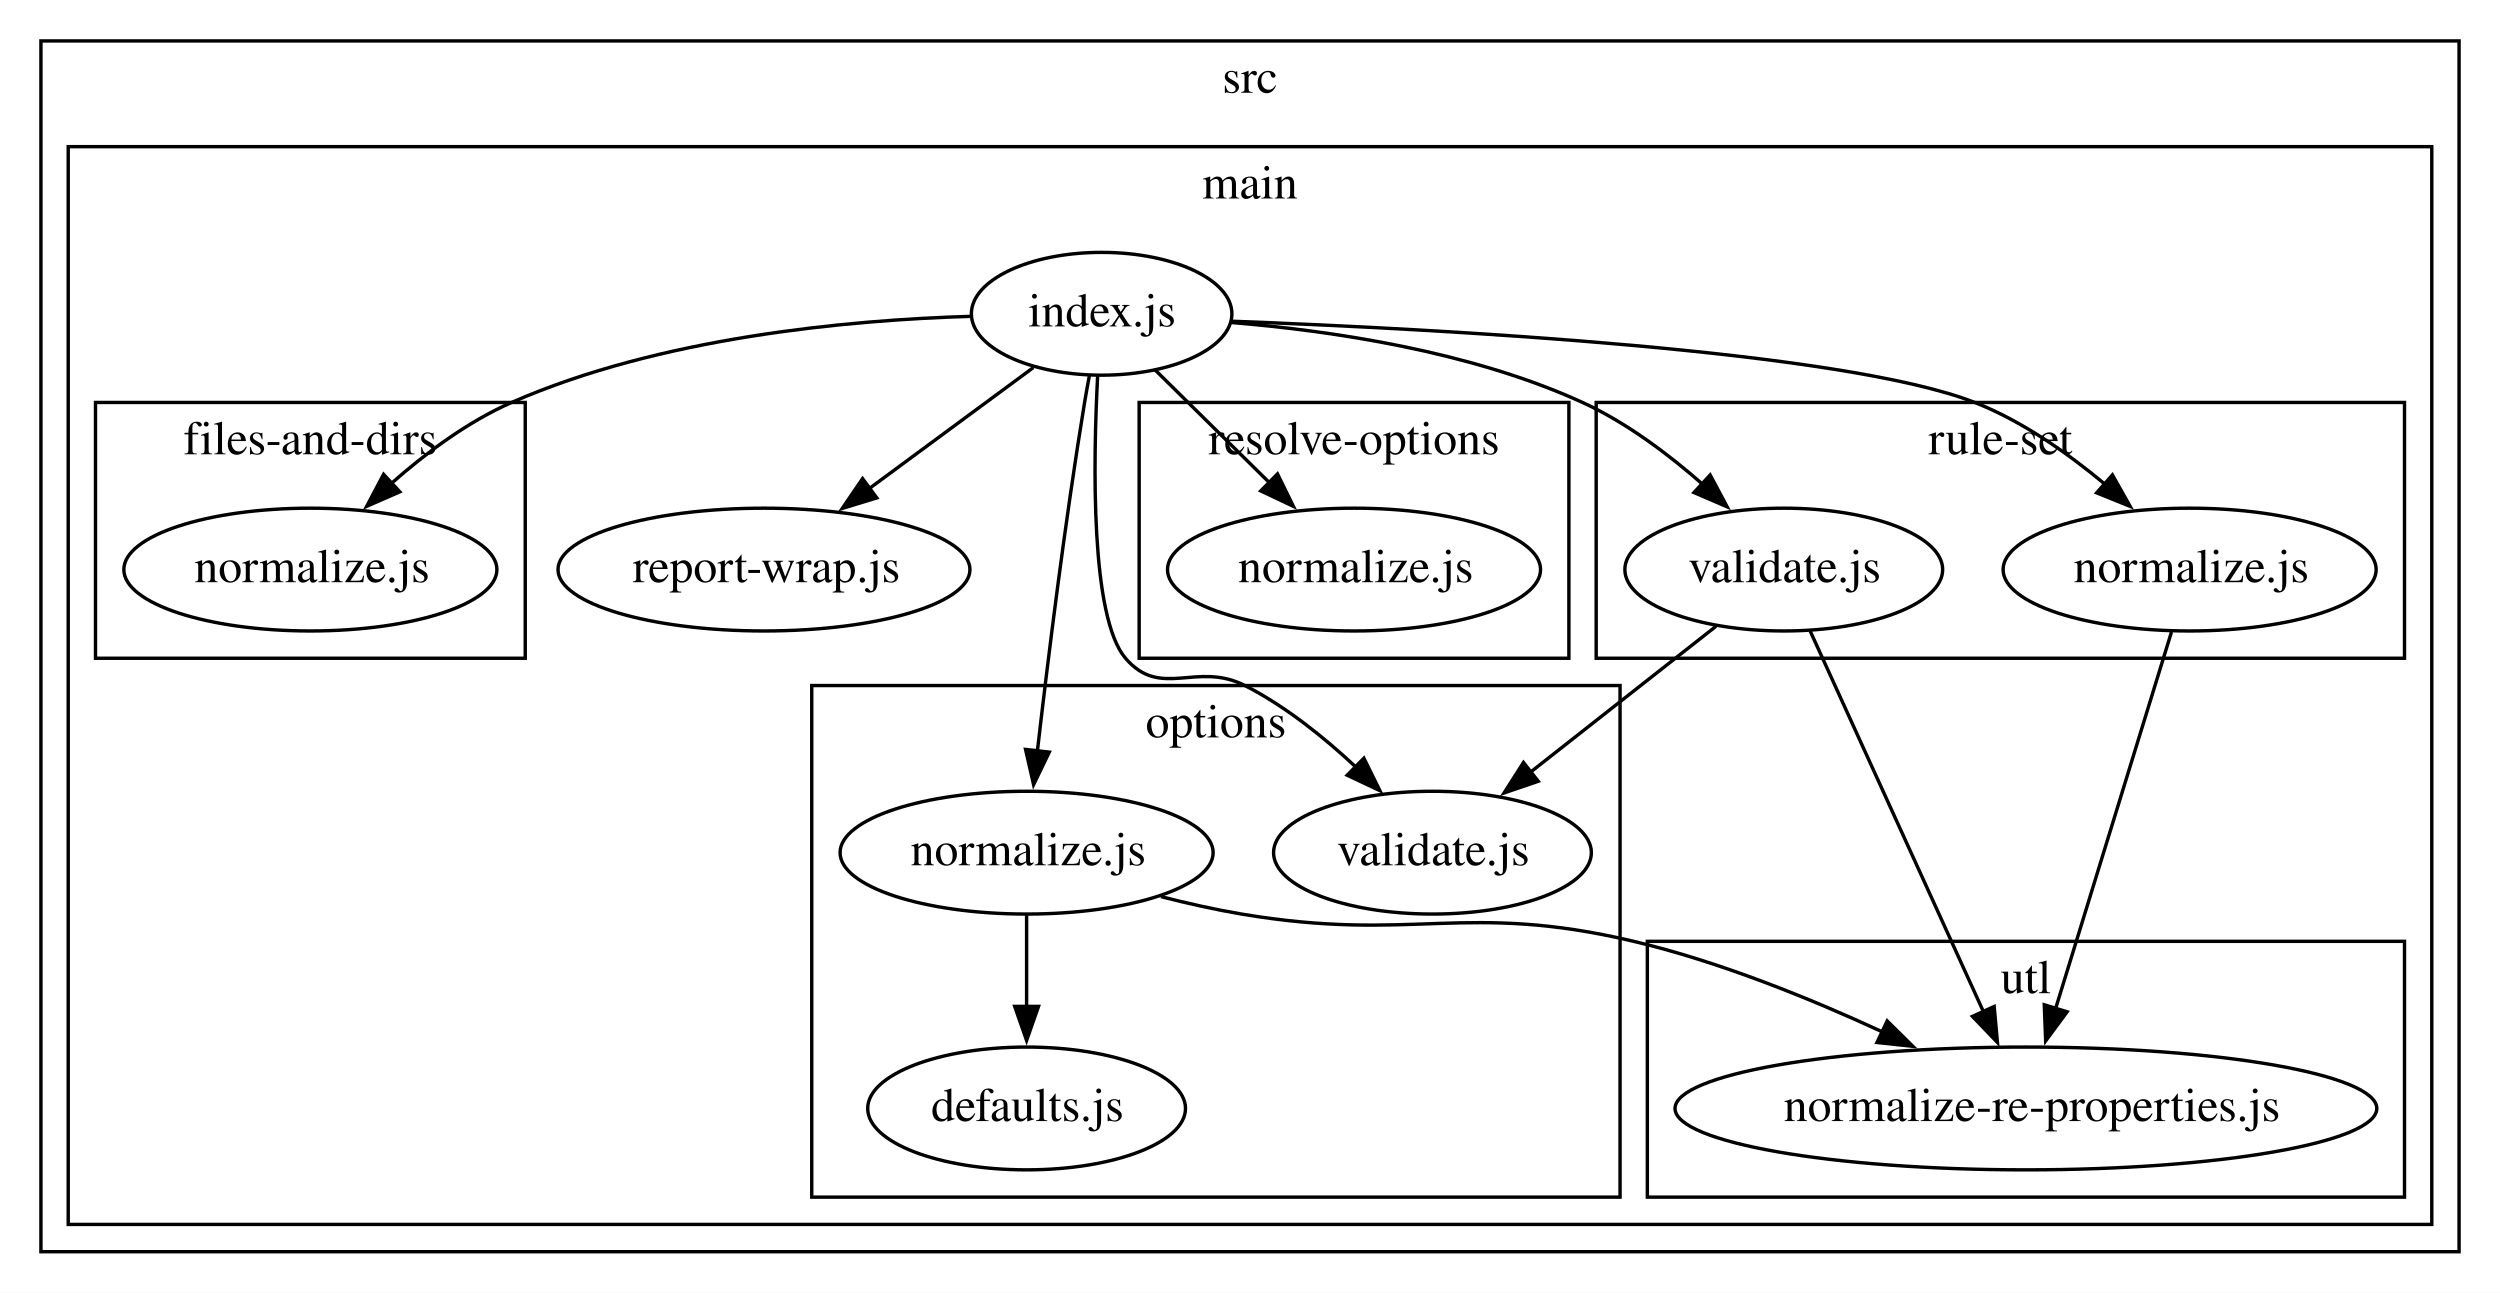
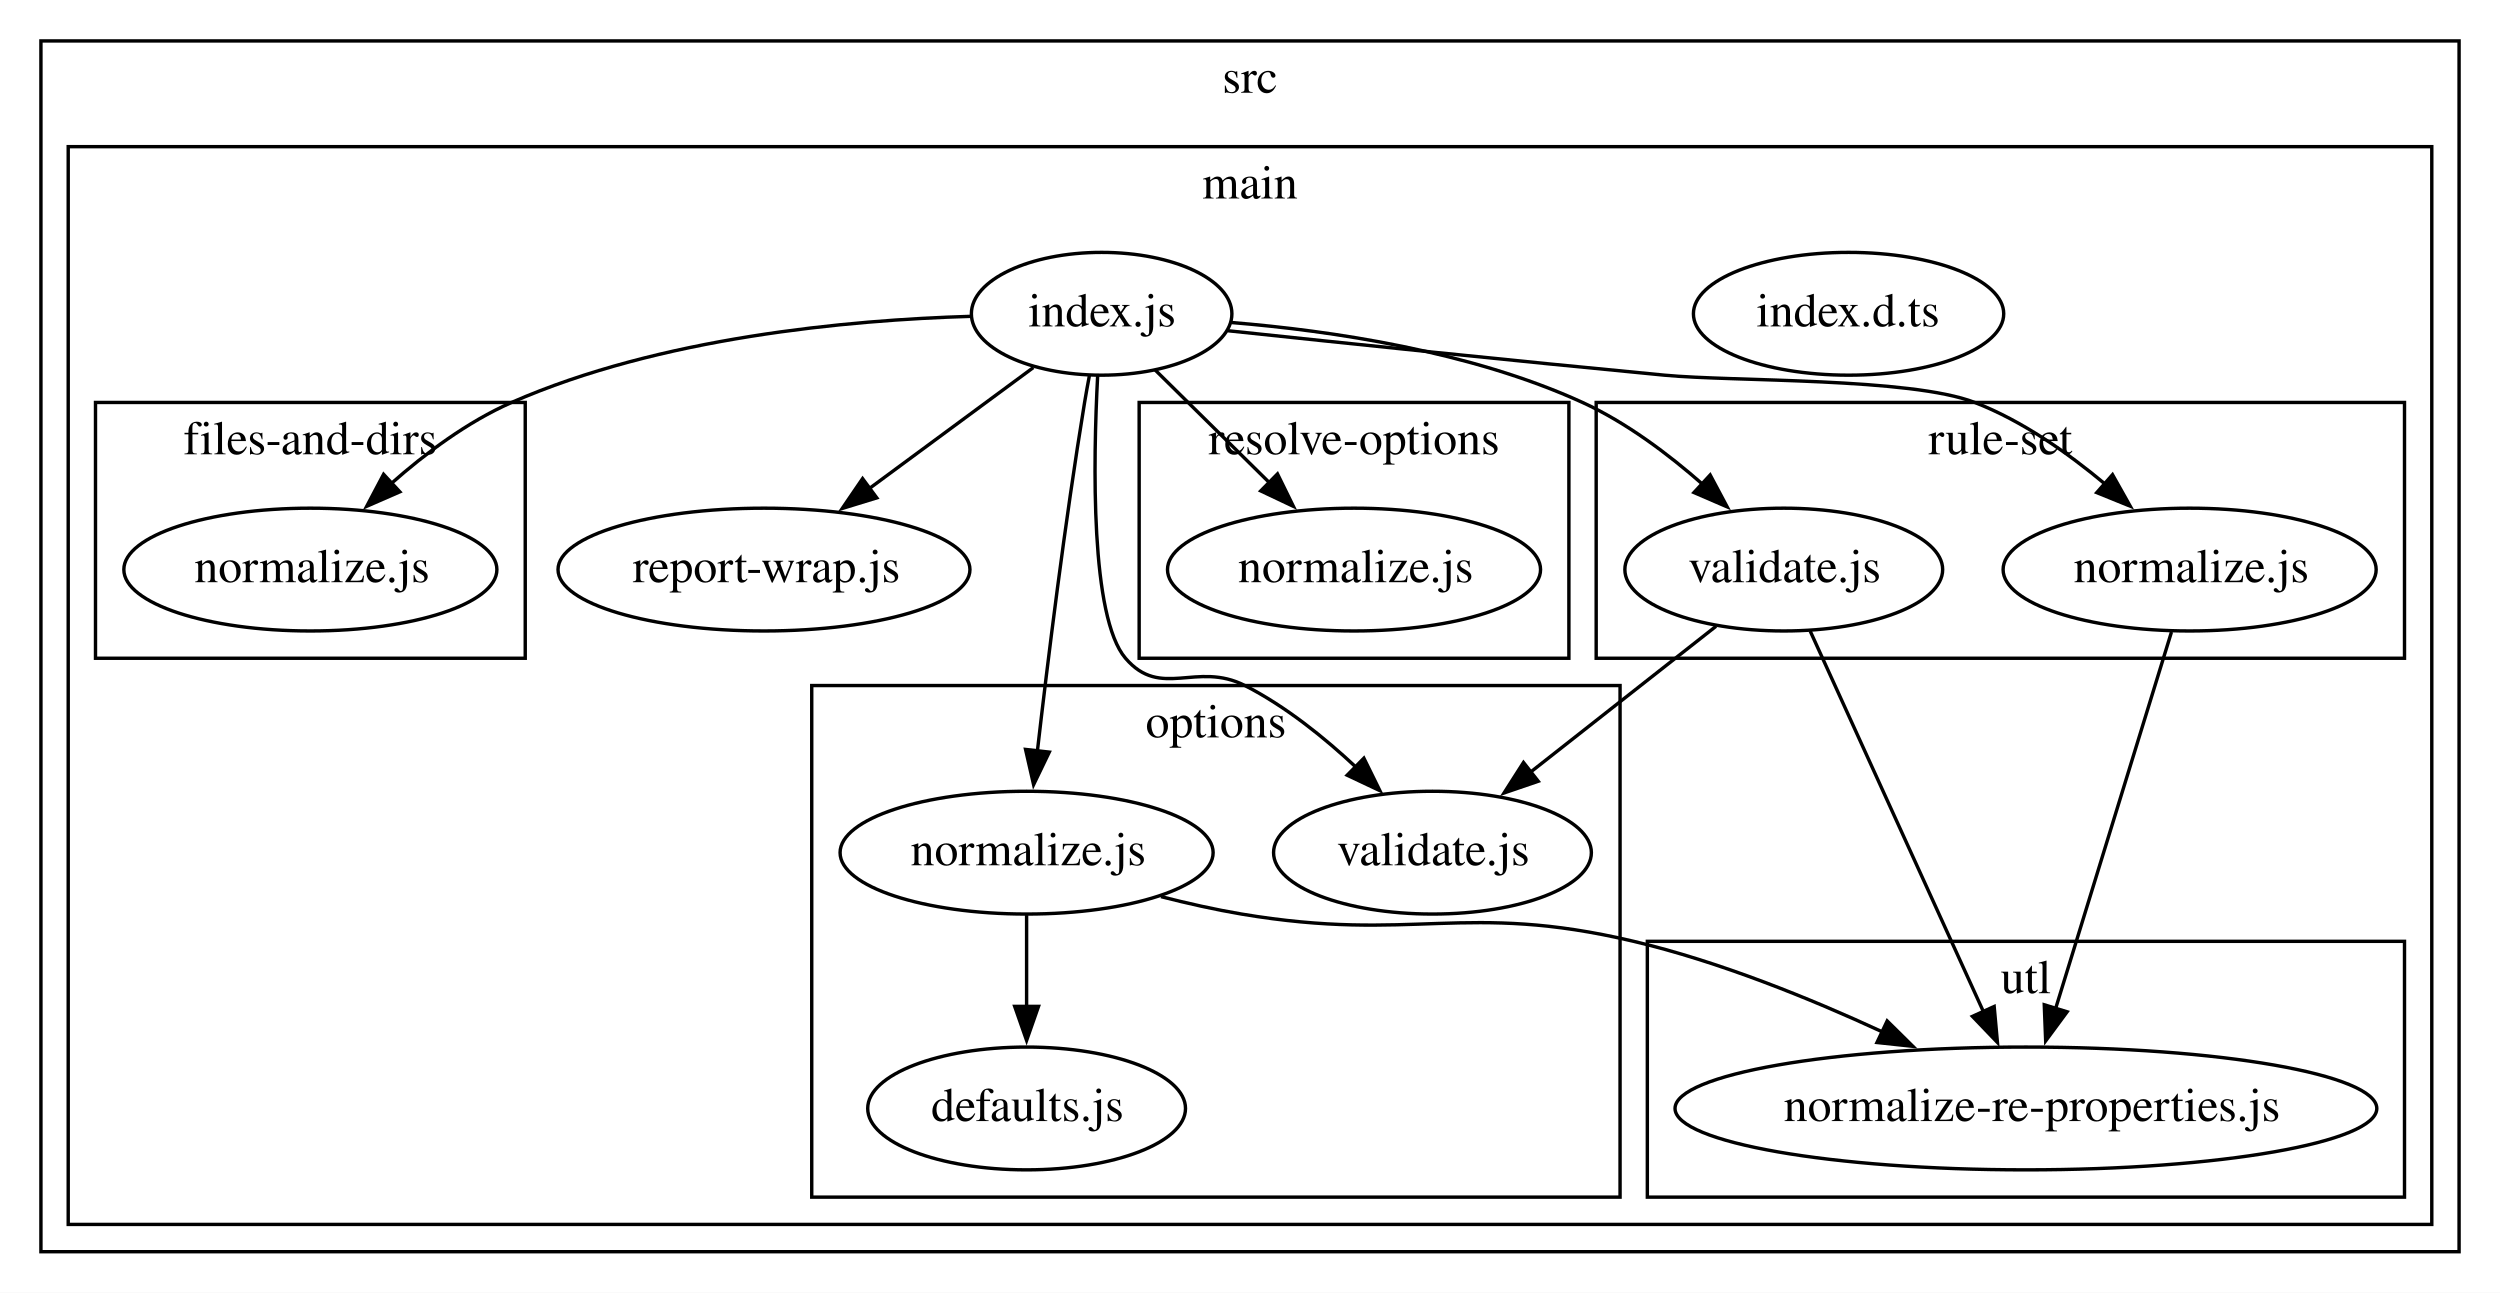
<svg xmlns="http://www.w3.org/2000/svg" xmlns:xlink="http://www.w3.org/1999/xlink" width="733pt" height="379pt" viewBox="0.00 0.00 733.00 379.00">
  <g id="graph0" class="graph" transform="scale(1 1) rotate(0) translate(4 375)">
    <polygon fill="white" stroke="none" points="-4,4 -4,-375 729,-375 729,4 -4,4" />
    <g id="clust1" class="cluster">
      <polygon fill="none" stroke="black" points="8,-8 8,-363 717,-363 717,-8 8,-8" />
      <text text-anchor="middle" x="362.5" y="-347.8" font-family="Times,serif" font-size="14.00">src</text>
    </g>
    <g id="clust2" class="cluster">
      <polygon fill="none" stroke="black" points="16,-16 16,-332 709,-332 709,-16 16,-16" />
      <text text-anchor="middle" x="362.5" y="-316.8" font-family="Times,serif" font-size="14.00">main</text>
+     </g>
+     <g id="clust3" class="cluster">
+       <polygon fill="none" stroke="black" points="24,-182 24,-257 150,-257 150,-182 24,-182" />
+       <text text-anchor="middle" x="87" y="-241.8" font-family="Times,serif" font-size="14.00">files-and-dirs</text>
    </g>
    <g id="clust4" class="cluster">
      <polygon fill="none" stroke="black" points="234,-24 234,-174 471,-174 471,-24 234,-24" />
      <text text-anchor="middle" x="352.5" y="-158.8" font-family="Times,serif" font-size="14.00">options</text>
    </g>
    <g id="clust5" class="cluster">
      <polygon fill="none" stroke="black" points="330,-182 330,-257 456,-257 456,-182 330,-182" />
      <text text-anchor="middle" x="393" y="-241.8" font-family="Times,serif" font-size="14.00">resolve-options</text>
    </g>
    <g id="clust6" class="cluster">
      <polygon fill="none" stroke="black" points="464,-182 464,-257 701,-257 701,-182 464,-182" />
      <text text-anchor="middle" x="582.5" y="-241.8" font-family="Times,serif" font-size="14.00">rule-set</text>
    </g>
    <g id="clust7" class="cluster">
      <polygon fill="none" stroke="black" points="479,-24 479,-99 701,-99 701,-24 479,-24" />
      <text text-anchor="middle" x="590" y="-83.8" font-family="Times,serif" font-size="14.00">utl</text>
    </g>
-     <g id="clust3" class="cluster">
-       <polygon fill="none" stroke="black" points="24,-182 24,-257 150,-257 150,-182 24,-182" />
-       <text text-anchor="middle" x="87" y="-241.8" font-family="Times,serif" font-size="14.00">files-and-dirs</text>
-     </g>
    <g id="node1" class="node">
      <g id="a_node1">
        <a xlink:href="src/main/files-and-dirs/normalize.js" xlink:title="normalize.js">
          <ellipse fill="none" stroke="black" cx="87" cy="-208" rx="54.69" ry="18" />
          <text text-anchor="start" x="53" y="-204.3" font-family="Times,serif" font-size="14.00">normalize.js</text>
        </a>
      </g>
    </g>
    <g id="node2" class="node">
      <g id="a_node2">
+         <a xlink:href="src/main/index.d.ts" xlink:title="index.d.ts">
+           <ellipse fill="none" stroke="black" cx="538" cy="-283" rx="45.49" ry="18" />
+           <text text-anchor="start" x="511" y="-279.3" font-family="Times,serif" font-size="14.00">index.d.ts</text>
+         </a>
+       </g>
+     </g>
+     <g id="node3" class="node">
+       <g id="a_node3">
        <a xlink:href="src/main/index.js" xlink:title="index.js">
          <ellipse fill="none" stroke="black" cx="319" cy="-283" rx="38.19" ry="18" />
          <text text-anchor="start" x="297.5" y="-279.3" font-family="Times,serif" font-size="14.00">index.js</text>
        </a>
      </g>
    </g>
    <g id="edge1" class="edge">
      <path fill="none" stroke="black" d="M280.62,-282.25C244.46,-281.17 189.49,-276.07 146,-257 133.09,-251.34 120.69,-242.06 110.62,-233.15" />
      <polygon fill="black" stroke="black" points="113.23,-230.8 103.52,-226.56 108.47,-235.93 113.23,-230.8" />
    </g>
-     <g id="node3" class="node">
-       <g id="a_node3">
+     <g id="node4" class="node">
+       <g id="a_node4">
        <a xlink:href="src/main/options/normalize.js" xlink:title="normalize.js">
          <ellipse fill="none" stroke="black" cx="297" cy="-125" rx="54.69" ry="18" />
          <text text-anchor="start" x="263" y="-121.3" font-family="Times,serif" font-size="14.00">normalize.js</text>
        </a>
      </g>
    </g>
    <g id="edge2" class="edge">
      <path fill="none" stroke="black" d="M315.4,-264.81C314.9,-262.2 314.42,-259.53 314,-257 308.22,-221.87 303.2,-181.18 300.14,-154.59" />
      <polygon fill="black" stroke="black" points="303.65,-154.48 299.05,-144.94 296.69,-155.27 303.65,-154.48" />
    </g>
-     <g id="node4" class="node">
-       <g id="a_node4">
+     <g id="node5" class="node">
+       <g id="a_node5">
        <a xlink:href="src/main/options/validate.js" xlink:title="validate.js">
          <ellipse fill="none" stroke="black" cx="416" cy="-125" rx="46.59" ry="18" />
          <text text-anchor="start" x="388" y="-121.3" font-family="Times,serif" font-size="14.00">validate.js</text>
        </a>
      </g>
    </g>
    <g id="edge3" class="edge">
      <path fill="none" stroke="black" d="M317.83,-264.78C316.51,-239.5 315.7,-194.03 326,-182 336.38,-169.88 346.78,-181.24 361,-174 372.93,-167.92 384.38,-158.69 393.72,-149.93" />
      <polygon fill="black" stroke="black" points="395.89,-152.7 400.57,-143.19 390.99,-147.71 395.89,-152.7" />
    </g>
-     <g id="node5" class="node">
-       <g id="a_node5">
+     <g id="node6" class="node">
+       <g id="a_node6">
        <a xlink:href="src/main/report-wrap.js" xlink:title="report-wrap.js">
          <ellipse fill="none" stroke="black" cx="220" cy="-208" rx="60.39" ry="18" />
          <text text-anchor="start" x="181.5" y="-204.3" font-family="Times,serif" font-size="14.00">report-wrap.js</text>
        </a>
      </g>
    </g>
    <g id="edge4" class="edge">
      <path fill="none" stroke="black" d="M298.97,-267.23C285.08,-256.99 266.33,-243.16 250.59,-231.55" />
      <polygon fill="black" stroke="black" points="253.07,-229.03 242.94,-225.92 248.91,-234.67 253.07,-229.03" />
    </g>
-     <g id="node6" class="node">
-       <g id="a_node6">
+     <g id="node7" class="node">
+       <g id="a_node7">
        <a xlink:href="src/main/resolve-options/normalize.js" xlink:title="normalize.js">
          <ellipse fill="none" stroke="black" cx="393" cy="-208" rx="54.69" ry="18" />
          <text text-anchor="start" x="359" y="-204.3" font-family="Times,serif" font-size="14.00">normalize.js</text>
        </a>
      </g>
    </g>
    <g id="edge5" class="edge">
      <path fill="none" stroke="black" d="M334.69,-266.52C344.43,-256.91 357.15,-244.36 368.23,-233.44" />
      <polygon fill="black" stroke="black" points="370.56,-236.05 375.22,-226.54 365.65,-231.07 370.56,-236.05" />
    </g>
-     <g id="node7" class="node">
-       <g id="a_node7">
+     <g id="node8" class="node">
+       <g id="a_node8">
        <a xlink:href="src/main/rule-set/normalize.js" xlink:title="normalize.js">
          <ellipse fill="none" stroke="black" cx="638" cy="-208" rx="54.69" ry="18" />
          <text text-anchor="start" x="604" y="-204.3" font-family="Times,serif" font-size="14.00">normalize.js</text>
        </a>
      </g>
    </g>
    <g id="edge6" class="edge">
-       <path fill="none" stroke="black" d="M357.28,-280.82C418.72,-278.5 536.34,-272.18 575,-257 588.9,-251.54 602.34,-242.08 613.22,-232.99" />
-       <polygon fill="black" stroke="black" points="615.36,-235.76 620.56,-226.53 610.74,-230.5 615.36,-235.76" />
+       <path fill="none" stroke="black" d="M356.01,-278.03C389.44,-274.48 440,-269.2 484,-265 504.21,-263.07 556.07,-264.33 575,-257 588.92,-251.61 602.37,-242.15 613.24,-233.05" />
+       <polygon fill="black" stroke="black" points="615.39,-235.83 620.58,-226.59 610.77,-230.57 615.39,-235.83" />
    </g>
-     <g id="node8" class="node">
-       <g id="a_node8">
+     <g id="node9" class="node">
+       <g id="a_node9">
        <a xlink:href="src/main/rule-set/validate.js" xlink:title="validate.js">
          <ellipse fill="none" stroke="black" cx="519" cy="-208" rx="46.59" ry="18" />
          <text text-anchor="start" x="491" y="-204.3" font-family="Times,serif" font-size="14.00">validate.js</text>
        </a>
      </g>
    </g>
    <g id="edge7" class="edge">
      <path fill="none" stroke="black" d="M357.05,-280.44C386.34,-278.03 427.22,-272 460,-257 472.82,-251.13 485.2,-241.82 495.29,-232.94" />
      <polygon fill="black" stroke="black" points="497.42,-235.74 502.4,-226.39 492.67,-230.59 497.42,-235.74" />
    </g>
-     <g id="node9" class="node">
-       <g id="a_node9">
+     <g id="node10" class="node">
+       <g id="a_node10">
        <a xlink:href="src/main/options/defaults.js" xlink:title="defaults.js">
          <ellipse fill="none" stroke="black" cx="297" cy="-50" rx="46.59" ry="18" />
          <text text-anchor="start" x="269" y="-46.3" font-family="Times,serif" font-size="14.00">defaults.js</text>
        </a>
      </g>
    </g>
    <g id="edge9" class="edge">
      <path fill="none" stroke="black" d="M297,-106.7C297,-98.67 297,-88.9 297,-79.8" />
      <polygon fill="black" stroke="black" points="300.5,-79.94 297,-69.94 293.5,-79.94 300.5,-79.94" />
    </g>
-     <g id="node10" class="node">
-       <g id="a_node10">
+     <g id="node11" class="node">
+       <g id="a_node11">
        <a xlink:href="src/main/utl/normalize-re-properties.js" xlink:title="normalize-re-properties.js">
          <ellipse fill="none" stroke="black" cx="590" cy="-50" rx="102.88" ry="18" />
          <text text-anchor="start" x="519" y="-46.3" font-family="Times,serif" font-size="14.00">normalize-re-properties.js</text>
        </a>
      </g>
    </g>
    <g id="edge8" class="edge">
      <path fill="none" stroke="black" d="M336.4,-112.11C344.16,-110.13 352.29,-108.3 360,-107 410.53,-98.51 425.14,-110.8 475,-99 500.03,-93.07 526.62,-82.3 547.92,-72.45" />
      <polygon fill="black" stroke="black" points="549.32,-75.66 556.86,-68.22 546.33,-69.34 549.32,-75.66" />
    </g>
    <g id="edge10" class="edge">
      <path fill="none" stroke="black" d="M632.68,-189.71C624.46,-163 608.6,-111.45 598.7,-79.27" />
      <polygon fill="black" stroke="black" points="602.08,-78.34 595.79,-69.81 595.38,-80.4 602.08,-78.34" />
    </g>
    <g id="edge11" class="edge">
      <path fill="none" stroke="black" d="M499.14,-191.38C483.61,-179.17 461.81,-162.02 444.43,-148.36" />
      <polygon fill="black" stroke="black" points="447.01,-145.94 436.99,-142.51 442.69,-151.44 447.01,-145.94" />
    </g>
    <g id="edge12" class="edge">
      <path fill="none" stroke="black" d="M526.73,-190.01C539,-163.05 563.04,-110.23 577.7,-78.03" />
      <polygon fill="black" stroke="black" points="580.69,-79.9 581.65,-69.35 574.32,-77 580.69,-79.9" />
    </g>
  </g>
</svg>
